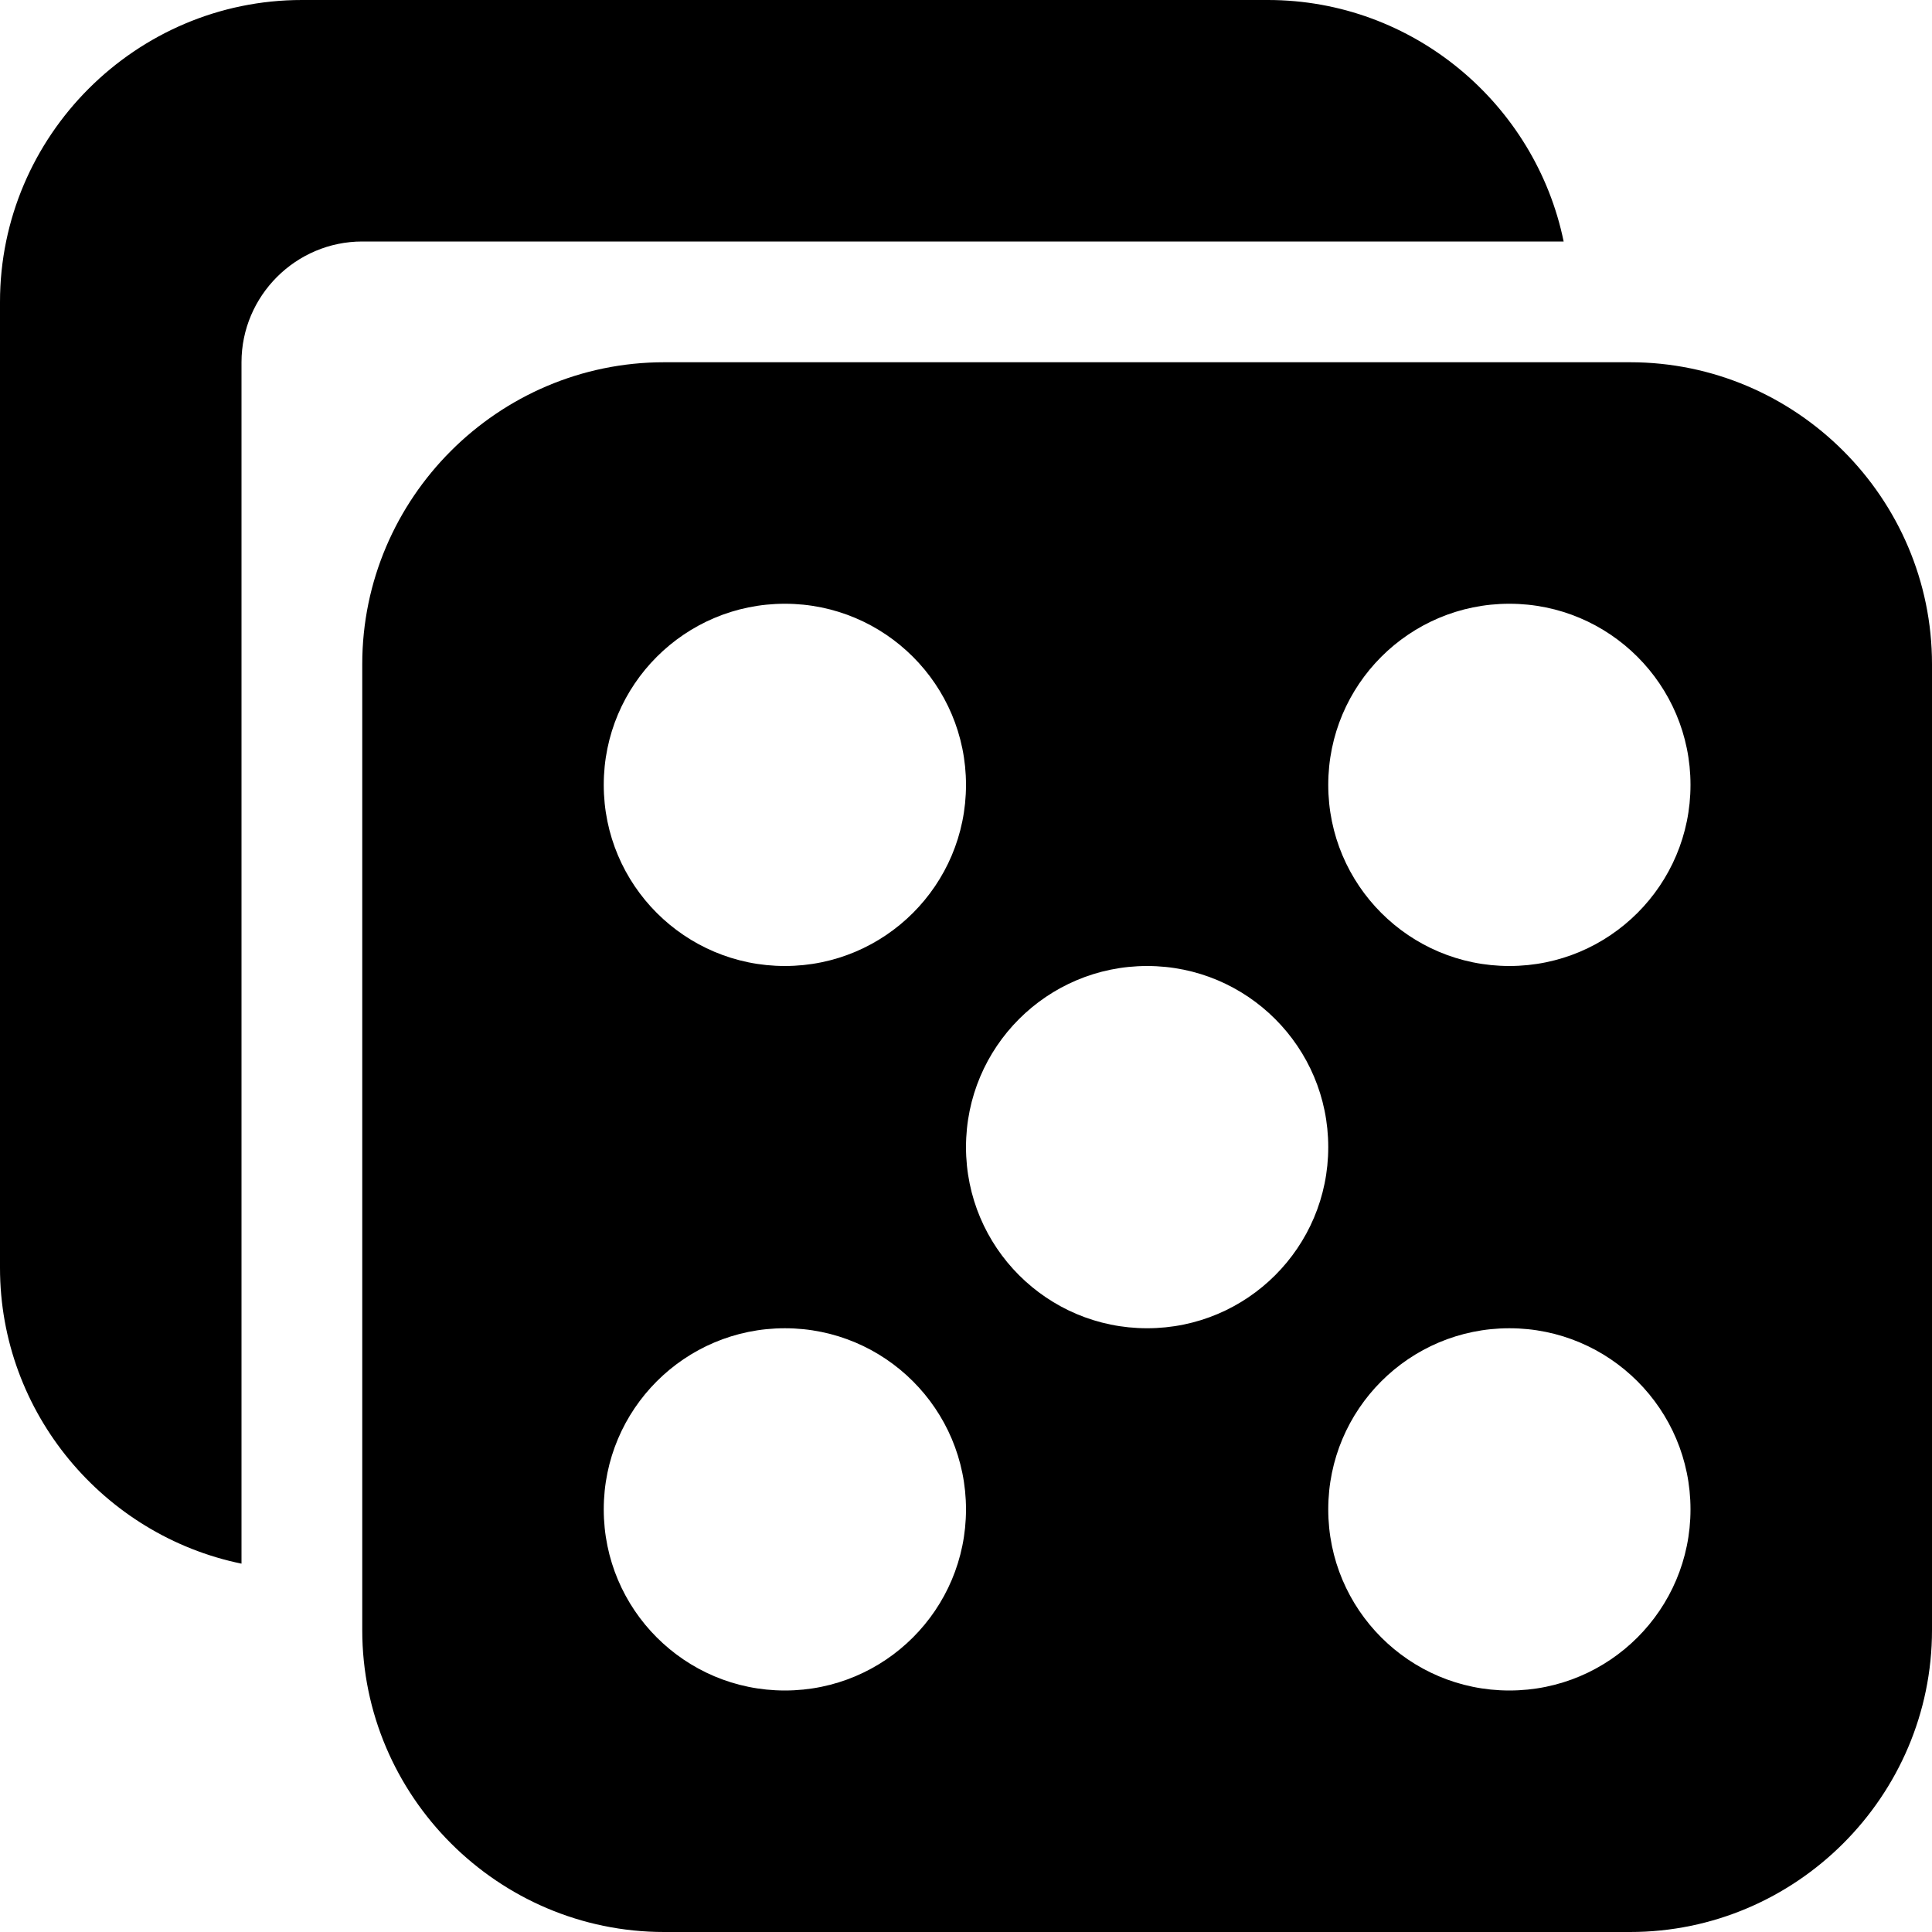
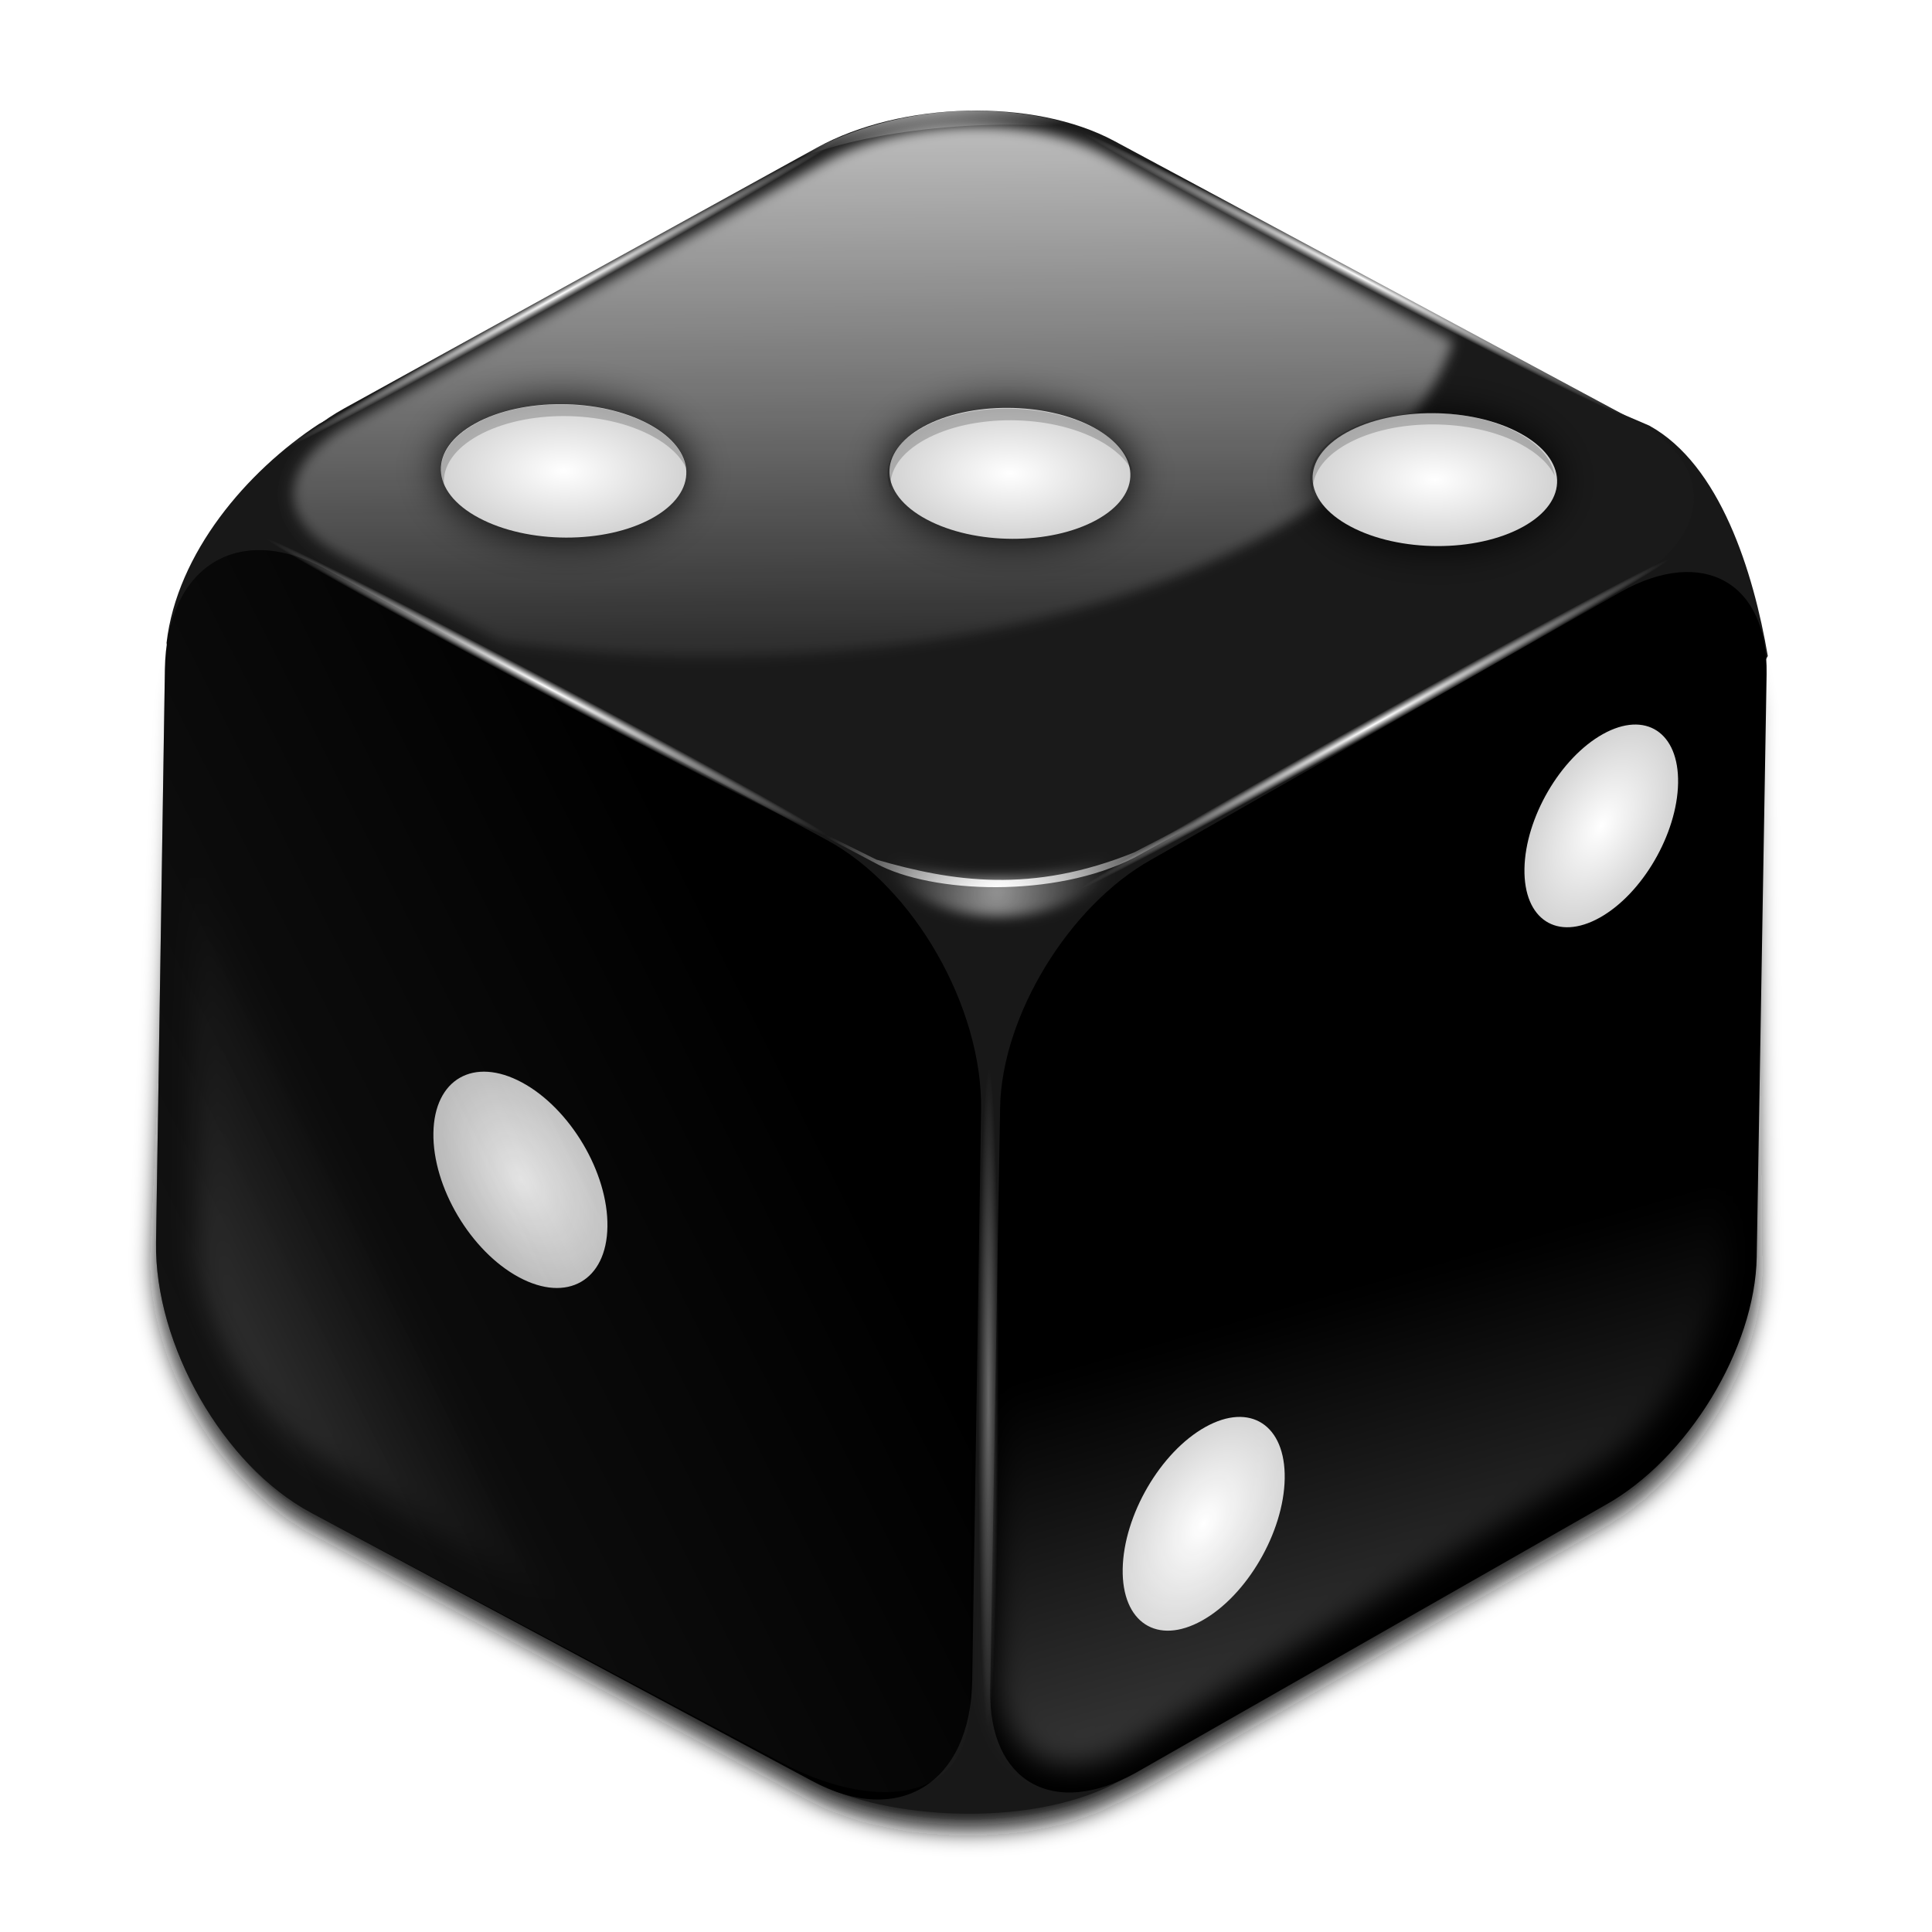
- <svg xmlns="http://www.w3.org/2000/svg" version="1.1" width="32" height="32" viewBox="0 0 32 32">
-   <path fill="#000" d="M27 6h-16c-2.75 0-5 2.25-5 5v16c0 2.75 2.25 5 5 5h16c2.75 0 5-2.25 5-5v-16c0-2.75-2.25-5-5-5zM13 28c-1.657 0-3-1.343-3-3s1.343-3 3-3 3 1.343 3 3-1.343 3-3 3zM13 16c-1.657 0-3-1.343-3-3s1.343-3 3-3 3 1.343 3 3-1.343 3-3 3zM19 22c-1.657 0-3-1.343-3-3s1.343-3 3-3 3 1.343 3 3-1.343 3-3 3zM25 28c-1.657 0-3-1.343-3-3s1.343-3 3-3 3 1.343 3 3-1.343 3-3 3zM25 16c-1.657 0-3-1.343-3-3s1.343-3 3-3 3 1.343 3 3-1.343 3-3 3zM25.899 4c-0.467-2.275-2.491-4-4.899-4h-16c-2.75 0-5 2.25-5 5v16c0 2.408 1.725 4.432 4 4.899v-19.899c0-1.1 0.9-2 2-2h19.899z" />
+ <svg xmlns="http://www.w3.org/2000/svg" xmlns:xlink="http://www.w3.org/1999/xlink" width="128" height="128" id="svg1307" version="1.0">
+   <defs id="defs1309">
+     <linearGradient id="linearGradient3718">
+       <stop id="stop3720" offset="0" style="stop-color:#ffffff;stop-opacity:1;" />
+       <stop id="stop3722" offset="1" style="stop-color:#ffffff;stop-opacity:0" />
+     </linearGradient>
+     <linearGradient id="linearGradient3680">
+       <stop id="stop3682" offset="0" style="stop-color:#ffffff;stop-opacity:1;" />
+       <stop style="stop-color:#ffffff;stop-opacity:0.498;" offset="0.22" id="stop3684" />
+       <stop style="stop-color:#ffffff;stop-opacity:0;" offset="0.5" id="stop3686" />
+       <stop id="stop3688" offset="0.5" style="stop-color:#ffffff;stop-opacity:0;" />
+       <stop id="stop3690" offset="1" style="stop-color:#ffffff;stop-opacity:0;" />
+     </linearGradient>
+     <linearGradient id="linearGradient3291">
+       <stop style="stop-color:#ffffff;stop-opacity:1;" offset="0" id="stop3293" />
+       <stop style="stop-color:#ffffff;stop-opacity:0;" offset="1" id="stop3295" />
+     </linearGradient>
+     <linearGradient id="linearGradient2381">
+       <stop style="stop-color:#393939;stop-opacity:1;" offset="0" id="stop2383" />
+       <stop style="stop-color:#393939;stop-opacity:0;" offset="1" id="stop2385" />
+     </linearGradient>
+     <linearGradient id="linearGradient2518">
+       <stop style="stop-color:#ffffff;stop-opacity:1;" offset="0" id="stop2520" />
+       <stop style="stop-color:#ffffff;stop-opacity:0;" offset="1" id="stop2522" />
+     </linearGradient>
+     <linearGradient id="linearGradient2496">
+       <stop style="stop-color:#ffffff;stop-opacity:1;" offset="0" id="stop2498" />
+       <stop id="stop2508" offset="0.042" style="stop-color:#ffffff;stop-opacity:0.498;" />
+       <stop id="stop2504" offset="0.5" style="stop-color:#ffffff;stop-opacity:0;" />
+       <stop style="stop-color:#ffffff;stop-opacity:0;" offset="0.5" id="stop2506" />
+       <stop style="stop-color:#ffffff;stop-opacity:0;" offset="1" id="stop2500" />
+     </linearGradient>
+     <linearGradient id="linearGradient2488">
+       <stop style="stop-color:#ffffff;stop-opacity:1;" offset="0" id="stop2490" />
+       <stop style="stop-color:#ffffff;stop-opacity:0;" offset="1" id="stop2492" />
+     </linearGradient>
+     <linearGradient id="linearGradient2453">
+       <stop style="stop-color:#ffffff;stop-opacity:1;" offset="0" id="stop2455" />
+       <stop style="stop-color:#ffffff;stop-opacity:0;" offset="1" id="stop2457" />
+     </linearGradient>
+     <linearGradient id="linearGradient2419">
+       <stop style="stop-color:#ffffff;stop-opacity:1;" offset="0" id="stop2421" />
+       <stop style="stop-color:#ffffff;stop-opacity:0;" offset="1" id="stop2423" />
+     </linearGradient>
+     <linearGradient id="linearGradient3225">
+       <stop style="stop-color:#ffffff;stop-opacity:1;" offset="0" id="stop3227" />
+       <stop id="stop2347" offset="0.5" style="stop-color:#e9e9e9;stop-opacity:1;" />
+       <stop style="stop-color:#d3d3d3;stop-opacity:1;" offset="1" id="stop3229" />
+     </linearGradient>
+     <radialGradient xlink:href="#linearGradient2419" id="radialGradient2425" cx="96.433" cy="57.087" fx="96.433" fy="57.087" r="59.199" gradientTransform="matrix(0.3291141,-0.1842628,0.00344988,0.00676072,59.16964,65.34246)" gradientUnits="userSpaceOnUse" />
+     <radialGradient xlink:href="#linearGradient2419" id="radialGradient2429" gradientUnits="userSpaceOnUse" gradientTransform="matrix(0.3146472,0.1666359,-0.00390006,0.0070264,6.19395,29.1025)" cx="96.433" cy="57.087" fx="96.433" fy="57.087" r="59.199" />
+     <radialGradient xlink:href="#linearGradient2419" id="radialGradient2433" gradientUnits="userSpaceOnUse" gradientTransform="matrix(-6.5370771e-4,0.3691515,-0.01148035,8.9888928e-4,66.20675,56.94837)" cx="96.433" cy="57.087" fx="96.433" fy="57.087" r="59.199" />
+     <radialGradient xlink:href="#linearGradient2419" id="radialGradient2480" gradientUnits="userSpaceOnUse" gradientTransform="matrix(0.3097561,-0.1722544,0.00324696,0.00631933,7.107528,35.76171)" cx="96.433" cy="57.087" fx="96.433" fy="57.087" r="59.199" />
+     <radialGradient xlink:href="#linearGradient2419" id="radialGradient2484" gradientUnits="userSpaceOnUse" gradientTransform="matrix(0.3052806,0.1592219,-0.00378396,0.00671573,60.70932,2.533123)" cx="96.433" cy="57.087" fx="96.433" fy="57.087" r="59.199" />
+     <linearGradient xlink:href="#linearGradient2496" id="linearGradient1432" gradientUnits="userSpaceOnUse" gradientTransform="matrix(0.814691,-0.4513534,-0.01142073,0.9309698,-11.54165,47.22146)" x1="116.815" y1="186.859" x2="154.869" y2="30.208" />
+     <radialGradient xlink:href="#linearGradient3718" id="radialGradient1435" gradientUnits="userSpaceOnUse" gradientTransform="matrix(0.4096939,-0.05084026,0.0016784,0.495142,37.98752,30.25767)" cx="68.964" cy="63.915" fx="68.964" fy="63.915" r="20.153" />
+     <radialGradient xlink:href="#linearGradient2518" id="radialGradient1438" gradientUnits="userSpaceOnUse" gradientTransform="matrix(0.6818846,-0.1045324,0.03601738,0.4343978,16.73211,38.4594)" cx="68.964" cy="63.915" fx="68.964" fy="63.915" r="20.153" />
+     <linearGradient xlink:href="#linearGradient2488" id="linearGradient1441" gradientUnits="userSpaceOnUse" x1="94.022" y1="3.252" x2="92.337" y2="6.819" gradientTransform="matrix(0.774964,-0.4773642,0.4199502,0.752446,-11.81001,48.17251)" />
+     <radialGradient xlink:href="#linearGradient3225" id="radialGradient1456" gradientUnits="userSpaceOnUse" gradientTransform="matrix(0.8082431,-0.45051,-0.01677524,0.965718,-10.09224,38.23446)" cx="113.603" cy="117.944" fx="113.603" fy="117.944" r="6.64" />
+     <radialGradient xlink:href="#linearGradient3225" id="radialGradient1459" gradientUnits="userSpaceOnUse" gradientTransform="matrix(0.8082431,-0.45051,-0.01677524,0.965718,-12.74706,45.29386)" cx="148.671" cy="79.115" fx="148.671" fy="79.115" r="6.297" />
+     <radialGradient xlink:href="#linearGradient3225" id="radialGradient1463" gradientUnits="userSpaceOnUse" gradientTransform="matrix(0.7690644,0.4139284,-0.01330547,0.8608548,-11.51251,48.25396)" cx="59.906" cy="5.943" fx="59.906" fy="5.943" r="7.496" />
+     <radialGradient xlink:href="#linearGradient3225" id="radialGradient1467" gradientUnits="userSpaceOnUse" gradientTransform="matrix(0.8100081,-0.4469308,0.8428064,0.4517505,-16.12168,46.55327)" cx="84.408" cy="50.798" fx="84.408" fy="50.798" r="6.924" />
+     <radialGradient xlink:href="#linearGradient3225" id="radialGradient1471" gradientUnits="userSpaceOnUse" gradientTransform="matrix(0.8100081,-0.4469308,0.8428064,0.4517505,-13.24015,47.67091)" cx="67.268" cy="30.447" fx="67.268" fy="30.447" r="6.821" />
+     <radialGradient xlink:href="#linearGradient3225" id="radialGradient1474" gradientUnits="userSpaceOnUse" gradientTransform="matrix(0.8100081,-0.4469308,0.8428064,0.4517505,-11.4098,49.06271)" cx="49.933" cy="9.852" fx="49.933" fy="9.852" r="6.95" />
+     <radialGradient xlink:href="#linearGradient2453" id="radialGradient1480" gradientUnits="userSpaceOnUse" gradientTransform="matrix(0.5645257,-0.3477382,0.283639,0.5082111,10.67994,54.07712)" cx="67.877" cy="60.201" fx="67.877" fy="60.201" r="60.816" />
+     <linearGradient xlink:href="#linearGradient2381" id="linearGradient2387" x1="-90.709" y1="153.804" x2="78.644" y2="12.661" gradientUnits="userSpaceOnUse" gradientTransform="matrix(0.7585487,0.4082686,-0.0137637,0.8905023,-5.409222,29.66846)" />
+     <linearGradient xlink:href="#linearGradient3291" id="linearGradient3297" x1="57.296" y1="-20.722" x2="67.49" y2="55.916" gradientUnits="userSpaceOnUse" />
+     <linearGradient xlink:href="#linearGradient3291" id="linearGradient3301" gradientUnits="userSpaceOnUse" x1="57.296" y1="-16.49" x2="57.296" y2="45.568" />
+     <filter id="filter3429" x="-0.09" width="1.18" y="-0.166" height="1.331">
+       <feGaussianBlur stdDeviation="0.686" id="feGaussianBlur3431" />
+     </filter>
+     <filter id="filter3433" x="-0.092" width="1.184" y="-0.169" height="1.337">
+       <feGaussianBlur stdDeviation="0.686" id="feGaussianBlur3435" />
+     </filter>
+     <filter id="filter3437" x="-0.09" width="1.181" y="-0.166" height="1.332">
+       <feGaussianBlur stdDeviation="0.686" id="feGaussianBlur3439" />
+     </filter>
+     <filter id="filter3482" x="-0.04" width="1.079" y="-0.297" height="1.594">
+       <feGaussianBlur stdDeviation="1.372" id="feGaussianBlur3484" />
+     </filter>
+     <filter id="filter3518">
+       <feGaussianBlur stdDeviation="0.458" id="feGaussianBlur3520" />
+     </filter>
+     <filter id="filter3574">
+       <feGaussianBlur stdDeviation="1.013" id="feGaussianBlur3576" />
+     </filter>
+     <radialGradient xlink:href="#linearGradient2453" id="radialGradient3638" gradientUnits="userSpaceOnUse" gradientTransform="matrix(-0.634595,-0.3859285,-0.3188445,0.5737883,277.6232,52.36014)" cx="67.877" cy="60.201" fx="67.877" fy="60.201" r="60.816" />
+     <radialGradient xlink:href="#linearGradient3225" id="radialGradient3640" gradientUnits="userSpaceOnUse" gradientTransform="matrix(-0.8645212,0.4720778,1.4956952e-2,0.9675874,302.5701,45.61879)" cx="59.906" cy="5.943" fx="59.906" fy="5.943" r="7.496" />
+     <radialGradient xlink:href="#linearGradient3225" id="radialGradient3642" gradientUnits="userSpaceOnUse" gradientTransform="matrix(-0.9085628,-0.4993103,1.8857387e-2,1.085436,303.9579,42.28041)" cx="148.671" cy="79.115" fx="148.671" fy="79.115" r="6.297" />
+     <radialGradient xlink:href="#linearGradient3225" id="radialGradient3644" gradientUnits="userSpaceOnUse" gradientTransform="matrix(-0.9085628,-0.4993103,1.8857387e-2,1.085436,300.9736,34.36816)" cx="113.603" cy="117.944" fx="113.603" fy="117.944" r="6.64" />
+     <radialGradient xlink:href="#linearGradient2419" id="radialGradient3646" gradientUnits="userSpaceOnUse" gradientTransform="matrix(-0.369964,-0.2042355,-3.878083e-3,7.6302398e-3,223.1149,65.45075)" cx="96.433" cy="57.087" fx="96.433" fy="57.087" r="59.199" />
+     <radialGradient xlink:href="#linearGradient2419" id="radialGradient3648" gradientUnits="userSpaceOnUse" gradientTransform="matrix(-0.3537014,0.1900896,4.3841428e-3,7.864176e-3,282.6659,24.24616)" cx="96.433" cy="57.087" fx="96.433" fy="57.087" r="59.199" />
+     <radialGradient xlink:href="#linearGradient2419" id="radialGradient3650" gradientUnits="userSpaceOnUse" gradientTransform="matrix(7.3484633e-4,0.414965,1.2905298e-2,9.0936266e-4,214.0043,56.07674)" cx="96.433" cy="57.087" fx="96.433" fy="57.087" r="59.199" />
+     <radialGradient xlink:href="#linearGradient2419" id="radialGradient3652" gradientUnits="userSpaceOnUse" gradientTransform="matrix(-0.369964,-0.2042355,-3.878083e-3,7.6302398e-3,282.4622,32.20726)" cx="96.433" cy="57.087" fx="96.433" fy="57.087" r="59.199" />
+     <radialGradient xlink:href="#linearGradient2419" id="radialGradient3654" gradientUnits="userSpaceOnUse" gradientTransform="matrix(-0.3537014,0.1900896,4.3841428e-3,7.864176e-3,223.0154,-6.471182)" cx="96.433" cy="57.087" fx="96.433" fy="57.087" r="59.199" />
+     <linearGradient xlink:href="#linearGradient2488" id="linearGradient3656" gradientUnits="userSpaceOnUse" gradientTransform="matrix(-0.871153,-0.5297908,-0.4720747,0.8495381,302.9046,45.52461)" x1="94.022" y1="3.252" x2="92.337" y2="6.819" />
+     <radialGradient xlink:href="#linearGradient2518" id="radialGradient3658" gradientUnits="userSpaceOnUse" gradientTransform="matrix(-0.7665205,-0.1115024,-4.0487885e-2,0.4886327,270.8198,34.85724)" cx="68.964" cy="63.915" fx="68.964" fy="63.915" r="20.153" />
+     <radialGradient xlink:href="#linearGradient2518" id="radialGradient3660" gradientUnits="userSpaceOnUse" gradientTransform="matrix(0.2230559,-1.7307682e-2,7.7435003e-3,0.4922829,50.47117,28.12787)" cx="68.964" cy="63.915" fx="68.964" fy="63.915" r="20.153" />
+     <linearGradient xlink:href="#linearGradient2496" id="linearGradient3662" gradientUnits="userSpaceOnUse" gradientTransform="matrix(0.814691,-0.4513534,-1.1420728e-2,0.9309698,-11.54165,47.22146)" x1="116.815" y1="186.859" x2="154.869" y2="30.208" />
+     <linearGradient xlink:href="#linearGradient2381" id="linearGradient3664" gradientUnits="userSpaceOnUse" gradientTransform="matrix(-0.8527002,0.4656229,1.5472064e-2,1.000911,295.7093,24.78019)" x1="-90.709" y1="153.804" x2="78.644" y2="12.661" />
+     <linearGradient xlink:href="#linearGradient3291" id="linearGradient3666" gradientUnits="userSpaceOnUse" x1="57.296" y1="-16.49" x2="57.296" y2="45.568" />
+     <radialGradient xlink:href="#linearGradient3225" id="radialGradient3668" gradientUnits="userSpaceOnUse" gradientTransform="matrix(-0.9105468,-0.4952714,-0.9474161,0.5152438,302.4547,46.52882)" cx="49.933" cy="9.852" fx="49.933" fy="9.852" r="6.95" />
+     <radialGradient xlink:href="#linearGradient3225" id="radialGradient3670" gradientUnits="userSpaceOnUse" gradientTransform="matrix(-0.9105468,-0.4952714,-0.9474161,0.5152438,304.5122,44.94816)" cx="67.268" cy="30.447" fx="67.268" fy="30.447" r="6.821" />
+     <radialGradient xlink:href="#linearGradient3225" id="radialGradient3672" gradientUnits="userSpaceOnUse" gradientTransform="matrix(-0.9105468,-0.4952714,-0.9474161,0.5152438,307.7514,43.66642)" cx="84.408" cy="50.798" fx="84.408" fy="50.798" r="6.924" />
+     <linearGradient xlink:href="#linearGradient3680" id="linearGradient3678" gradientUnits="userSpaceOnUse" gradientTransform="matrix(0.814691,-0.4513534,-0.01142073,0.9309698,-11.54165,47.22146)" x1="274.362" y1="186.476" x2="42.38" y2="13.044" />
+     <filter id="filter3714">
+       <feGaussianBlur stdDeviation="0.422" id="feGaussianBlur3716" />
+     </filter>
+     <filter id="filter3753">
+       <feGaussianBlur stdDeviation="0.767" id="feGaussianBlur3755" />
+     </filter>
+   </defs>
+   <g id="layer1">
+     <path style="fill:#181818;fill-opacity:1;fill-rule:evenodd;stroke:none;filter:url(#filter3753)" d="m 63.688,11.344 c -0.308,0.012 -0.622,0.038 -0.938,0.062 -0.124,0.009 -0.251,0.02 -0.375,0.031 -0.052,0.005 -0.104,0.026 -0.156,0.031 -0.712,0.068 -1.428,0.153 -2.125,0.281 -0.156,0.03 -0.312,0.06 -0.469,0.094 -1.998,0.408 -3.903,1.04 -5.531,1.938 -0.566,0.281 -1.121,0.598 -1.688,0.938 l -2.062,1.125 c -3.385,1.788 -7.092,4.344 -12.375,7.281 -3.432,1.909 -6.457,3.626 -9.188,5.188 l -4.969,2.75 c -0.498,0.275 -0.961,0.545 -1.375,0.844 l -0.312,0.188 c -0.268,0.176 -0.546,0.372 -0.812,0.562 -0.966,0.596 -1.527,1.009 -1.5,1.062 0.007,0.013 0.147,-0.07 0.219,-0.094 -3.963,3.208 -7.41,7.88 -8,12.969 L 12.062,46.75 c -0.07,0.509 -0.116,1.031 -0.125,1.594 L 10.344,83.312 c -0.105,6.803 4.446,14.768 10.219,17.875 L 53.812,119 c 0.416,0.224 0.815,0.401 1.219,0.562 6.179,2.497 14.387,2.039 19.031,-0.531 0.389,-0.166 0.784,-0.338 1.188,-0.562 l 31.125,-17.75 c 5.445,-3.035 9.895,-10.376 10,-16.438 l -0.344,-35.625 c 0.006,-0.336 -0.011,-0.656 -0.031,-0.969 l 0.125,-0.219 C 115.172,41.89 112.946,34.769 108.25,32.188 l -1.375,-0.594 C 106.253,31.005 98.645,26.824 89.156,21.875 85.474,19.955 82.224,18.292 79.344,16.844 l -6.531,-3.5 c -2.122,-1.14 -3.812,-1.797 -6.625,-1.969 -0.254,-0.017 -0.52,-0.022 -0.781,-0.031 -0.147,-0.004 -0.29,0.002 -0.438,0 -0.415,-0.006 -0.85,-0.016 -1.281,0 z" id="path2913" />
+     <path style="fill:#181818;fill-opacity:1;fill-rule:evenodd;stroke:none" d="m 21.129,28.091 c -4.766,3.124 -9.405,8.541 -10.096,14.507 l 8.629,48.788 35.366,27.163 c 5.063,2.147 14.524,2.447 19.761,-0.929 L 117.121,43.464 c -0.953,-5.579 -3.16,-12.686 -7.856,-15.268 L 76.187,14.017 27.411,24.643 21.129,28.091 z" id="path2415" />
+     <path style="opacity:0;fill:url(#radialGradient1480);fill-opacity:1;fill-rule:evenodd;stroke:none" d="m 21.129,28.091 c -4.766,3.124 -9.405,8.541 -10.096,14.507 l 8.629,48.788 37.487,27.874 c 4.487,0.9 9.451,1.775 17.64,-2.898 L 117.121,43.464 c -0.953,-5.579 -3.16,-12.686 -7.856,-15.268 L 76.187,14.017 27.411,24.643 21.129,28.091 z" id="path2435" />
+     <path style="fill:#000000;fill-opacity:1;fill-rule:nonzero;stroke:none" d="m 21.535,37.678 33.235,17.97 c 5.773,3.107 10.336,11.085 10.23,17.888 l -0.587,37.785 c -0.105,6.803 -4.837,9.778 -10.61,6.671 L 20.569,100.199 C 14.796,97.092 10.233,89.114 10.338,82.312 l 0.587,-37.963 c 0.105,-6.803 4.837,-9.778 10.61,-6.671 z" id="rect1412" />
+     <path style="fill:#1a1a1a;fill-opacity:1;fill-rule:nonzero;stroke:none" d="M 22.804,27.057 54.102,9.793 C 59.723,6.692 68.514,6.488 73.814,9.336 L 108.413,27.927 c 5.3,2.848 5.041,7.636 -0.58,10.737 L 76.536,55.928 c -5.621,3.101 -14.413,3.304 -19.712,0.457 L 22.224,37.794 c -5.3,-2.848 -5.041,-7.636 0.58,-10.737 z" id="rect1414" />
+     <path style="fill:#000000;fill-opacity:1;fill-rule:nonzero;stroke:none" d="M 76.28,56.951 107.403,39.202 c 5.445,-3.035 9.745,-0.599 9.639,5.463 l -0.655,38.619 c -0.105,6.062 -4.574,13.386 -10.019,16.421 L 75.244,117.454 c -5.445,3.035 -9.744,0.599 -9.639,-5.463 l 0.655,-38.619 c 0.105,-6.062 4.574,-13.386 10.019,-16.421 z" id="rect1416" />
+     <path style="fill:url(#radialGradient1463);fill-opacity:1;fill-rule:nonzero;stroke:none" d="m 34.579,71.714 c 3.194,1.719 5.721,5.981 5.665,9.556 -0.055,3.575 -2.671,5.069 -5.865,3.35 -3.194,-1.719 -5.721,-5.981 -5.665,-9.556 0.055,-3.575 2.671,-5.069 5.865,-3.35 z" id="rect2299" />
+     <path style="fill:url(#radialGradient1459);fill-opacity:1;fill-rule:nonzero;stroke:none" d="m 106.194,48.637 c 2.82,-1.572 5.042,-0.125 4.984,3.244 -0.059,3.369 -2.376,7.346 -5.195,8.918 -2.82,1.572 -5.042,0.125 -4.984,-3.244 0.059,-3.369 2.376,-7.346 5.195,-8.918 z" id="rect2301" />
+     <path style="fill:url(#radialGradient1456);fill-opacity:1;fill-rule:nonzero;stroke:none" d="m 79.859,94.543 c 2.973,-1.657 5.317,-0.131 5.256,3.421 -0.062,3.553 -2.505,7.747 -5.478,9.404 -2.973,1.657 -5.317,0.131 -5.256,-3.421 0.062,-3.553 2.505,-7.747 5.478,-9.404 z" id="rect2303" />
+     <path style="fill:url(#radialGradient2425);fill-opacity:1;fill-rule:nonzero;stroke:none" d="m 110.587,37.051 c 0.113,0.221 -8.524,5.287 -19.279,11.308 -10.755,6.021 -19.575,10.729 -19.687,10.508 -0.113,-0.221 8.524,-5.287 19.279,-11.308 10.755,-6.021 19.575,-10.729 19.687,-10.508 z" id="path2417" />
+     <path style="fill:url(#radialGradient2429);fill-opacity:1;fill-rule:nonzero;stroke:none" d="M 54.94,55.437 C 54.813,55.667 46.365,51.434 36.083,45.989 25.801,40.544 17.56,35.938 17.687,35.708 c 0.127,-0.23 8.576,4.003 18.858,9.449 10.282,5.445 18.523,10.051 18.396,10.281 z" id="path2427" />
+     <path style="opacity:0.352;fill:url(#radialGradient2433);fill-opacity:1;fill-rule:nonzero;stroke:none" d="m 65.45,114.451 c -0.375,0.029 -0.662,-9.737 -0.641,-21.8 0.021,-12.063 0.343,-21.877 0.718,-21.906 0.375,-0.029 0.662,9.737 0.641,21.8 -0.021,12.063 -0.343,21.877 -0.718,21.906 z" id="path2431" />
+     <path style="fill:url(#radialGradient2480);fill-opacity:1;fill-rule:nonzero;stroke:none" d="M 55.501,9.314 C 55.607,9.521 47.478,14.257 37.356,19.886 27.234,25.514 18.933,29.915 18.826,29.709 18.72,29.502 26.849,24.766 36.971,19.137 47.094,13.508 55.395,9.108 55.501,9.314 z" id="path2478" />
+     <path style="fill:url(#radialGradient2484);fill-opacity:1;fill-rule:nonzero;stroke:none" d="M 108.005,27.696 C 107.881,27.916 99.684,23.871 89.708,18.668 79.733,13.465 71.737,9.065 71.86,8.845 c 0.124,-0.219 8.32,3.825 18.296,9.028 9.976,5.203 17.972,9.604 17.848,9.823 z" id="path2482" />
+     <path style="fill:url(#linearGradient1441);fill-opacity:1;fill-rule:evenodd;stroke:none" d="M 52.391,10.725 C 60.219,6.032 68.183,7.139 72.023,8.582 66.244,7.785 57.513,8.457 52.391,10.725 z" id="path2486" />
+     <path style="fill:url(#linearGradient1432);fill-opacity:1;fill-rule:nonzero;stroke:none;filter:url(#filter3574)" d="m 77.088,56.915 34.089,-19.332 c 5.591,-3.098 10.03,-0.486 9.952,5.856 l -0.508,41.436 c -0.078,6.342 -4.642,13.941 -10.233,17.038 l -34.089,20.332 c -5.591,3.098 -10.03,0.486 -9.952,-5.856 l 0.508,-42.436 c 0.078,-6.342 4.642,-13.941 10.233,-17.038 z" id="rect2556" transform="matrix(0.8895842,-0.00696863,0,0.8895842,7.036665,7.526899)" />
+     <path style="fill:url(#radialGradient1438);fill-opacity:1;fill-rule:evenodd;stroke:none" d="m 50.217,53.065 7.857,4.162 c 3.645,1.969 11.805,2.304 17.093,-0.41 l 14.633,-8.037 -14.618,7.678 c -6.819,2.782 -12.1,1.948 -17.117,0.495 l -7.848,-3.889 z" id="path2514" />
+     <path style="opacity:0.545;fill:url(#radialGradient1435);fill-opacity:1;fill-rule:evenodd;stroke:none;filter:url(#filter3714)" d="m 48.539,51.57 8.833,4.748 c 4.097,4.931 13.27,5.877 19.214,-0.31 l 16.449,-8.905 -16.309,8.078 c -7.351,3.398 -14.788,2.426 -19.242,0.406 l -8.945,-4.016 z" id="path2526" transform="matrix(0.8895842,-0.00696863,0,0.8895842,7.036665,7.526899)" />
+     <path id="path1506" d="m 21.535,37.678 34.125,18.408 c 5.773,3.107 9.005,10.948 8.9,17.75 l -0.291,39.175 c -0.105,6.803 -6.773,6.843 -12.546,3.736 L 20.569,100.199 C 14.796,97.092 10.233,89.114 10.338,82.312 l 0.587,-37.963 c 0.105,-6.803 4.837,-9.778 10.61,-6.671 z" style="fill:url(#linearGradient2387);fill-opacity:1;fill-rule:nonzero;stroke:none" />
+     <path style="fill:url(#linearGradient3301);fill-opacity:1;stroke:none;filter:url(#filter3518)" id="path3299" d="M 64.156,1.438 C 60.315,1.496 56.412,2.4 53.469,4 l -35.188,19.125 c -2.942,1.6 -4.255,3.49 -4.344,5.125 -0.089,1.635 0.954,3.385 3.688,4.875 l 11.781,6.438 c 5.195,0.8 10.715,1.25 16.438,1.25 14.256,0 27.254,-2.694 37.031,-7.062 9.354,-4.179 15.531,-9.913 17.438,-16.031 L 74.5,3.656 C 71.764,2.165 67.998,1.379 64.156,1.438 z" transform="matrix(0.8895842,-0.00696863,0,0.8895842,7.036665,7.526899)" />
+     <g id="g3441" style="filter:url(#filter3482)" transform="matrix(0.8895842,-0.00696863,0,0.8895842,7.036665,7.526899)">
+       <path style="fill:#000000;fill-opacity:1;fill-rule:nonzero;stroke:none;filter:url(#filter3429)" d="m 27.481,23.294 c 3.506,-1.907 9.265,-1.845 12.912,0.139 3.648,1.984 3.762,5.116 0.256,7.023 -3.506,1.907 -9.265,1.845 -12.912,-0.139 -3.648,-1.984 -3.762,-5.116 -0.256,-7.023 z" id="path3327" />
+       <path style="fill:#000000;fill-opacity:1;fill-rule:nonzero;stroke:none;filter:url(#filter3433)" d="m 60.841,23.805 c 3.441,-1.872 9.093,-1.811 12.673,0.136 3.58,1.947 3.692,5.021 0.251,6.893 -3.441,1.872 -9.093,1.811 -12.673,-0.136 -3.58,-1.947 -3.692,-5.021 -0.251,-6.893 z" id="path3329" />
+       <path style="fill:#000000;fill-opacity:1;fill-rule:nonzero;stroke:none;filter:url(#filter3437)" d="m 92.392,24.467 c 3.493,-1.9 9.23,-1.838 12.865,0.138 3.634,1.976 3.748,5.097 0.255,6.997 -3.493,1.9 -9.23,1.838 -12.865,-0.138 -3.634,-1.976 -3.748,-5.097 -0.255,-6.997 z" id="path3331" />
+     </g>
+     <path style="fill:url(#radialGradient1474);fill-opacity:1;fill-rule:nonzero;stroke:none" d="m 31.483,28.057 c 3.119,-1.721 8.242,-1.706 11.487,0.034 3.245,1.739 3.347,4.525 0.228,6.246 -3.119,1.721 -8.242,1.706 -11.487,-0.034 -3.245,-1.739 -3.347,-4.525 -0.228,-6.246 z" id="rect2291" />
+     <path style="fill:url(#radialGradient1471);fill-opacity:1;fill-rule:nonzero;stroke:none" d="m 61.16,28.279 c 3.061,-1.689 8.089,-1.674 11.274,0.033 3.185,1.707 3.285,4.441 0.224,6.13 -3.061,1.689 -8.089,1.674 -11.274,-0.033 -3.185,-1.707 -3.285,-4.441 -0.224,-6.13 z" id="rect2293" />
+     <path style="fill:url(#radialGradient1467);fill-opacity:1;fill-rule:nonzero;stroke:none" d="m 89.227,28.649 c 3.107,-1.714 8.211,-1.699 11.444,0.033 3.233,1.733 3.334,4.508 0.227,6.222 -3.107,1.714 -8.211,1.699 -11.444,-0.033 -3.233,-1.733 -3.334,-4.508 -0.227,-6.222 z" id="rect2295" />
+     <path style="opacity:0.201;fill:#000000;fill-opacity:1;fill-rule:nonzero;stroke:none" d="m 32.746,27.509 c -0.445,0.161 -0.863,0.358 -1.253,0.573 -1.974,1.089 -2.659,2.613 -2.073,4.019 -0.11,-1.174 0.659,-2.361 2.281,-3.256 3.119,-1.721 8.247,-1.702 11.492,0.037 1.133,0.607 1.887,1.335 2.25,2.108 -0.153,-1.04 -0.963,-2.069 -2.459,-2.871 -2.839,-1.522 -7.125,-1.736 -10.239,-0.61 z" id="path1381" />
+     <path id="path2263" d="m 62.328,27.787 c -0.445,0.161 -0.863,0.358 -1.253,0.573 -1.974,1.089 -2.659,2.613 -2.073,4.019 -0.11,-1.174 0.659,-2.361 2.281,-3.256 3.119,-1.721 8.247,-1.702 11.492,0.037 1.133,0.607 1.887,1.335 2.25,2.108 -0.153,-1.04 -0.963,-2.069 -2.459,-2.871 -2.839,-1.522 -7.125,-1.736 -10.239,-0.61 z" style="opacity:0.201;fill:#000000;fill-opacity:1;fill-rule:nonzero;stroke:none" />
+     <path style="opacity:0.201;fill:#000000;fill-opacity:1;fill-rule:nonzero;stroke:none" d="m 90.312,28.061 c -0.445,0.161 -0.863,0.358 -1.253,0.573 -1.974,1.089 -2.659,2.613 -2.073,4.019 -0.11,-1.174 0.659,-2.361 2.281,-3.256 3.119,-1.721 8.247,-1.702 11.492,0.037 1.133,0.607 1.887,1.335 2.25,2.108 -0.152,-1.04 -0.963,-2.069 -2.459,-2.871 -2.839,-1.522 -7.125,-1.736 -10.239,-0.61 z" id="path2265" />
+     <path id="path3674" d="m 77.088,56.915 37.089,-22.332 c 5.591,-3.098 10.03,-0.486 9.952,5.856 l -0.508,41.436 c -0.078,6.342 -4.642,13.941 -10.233,17.038 l -37.089,23.332 c -5.591,3.098 -10.03,0.486 -9.952,-5.856 l 0.508,-42.436 c 0.078,-6.342 4.642,-13.941 10.233,-17.038 z" style="fill:url(#linearGradient3678);fill-opacity:1;fill-rule:nonzero;stroke:none;filter:url(#filter3574)" transform="matrix(-0.8895842,0.00696863,0,0.8895842,123.0479,8.397284)" />
+   </g>
</svg>
